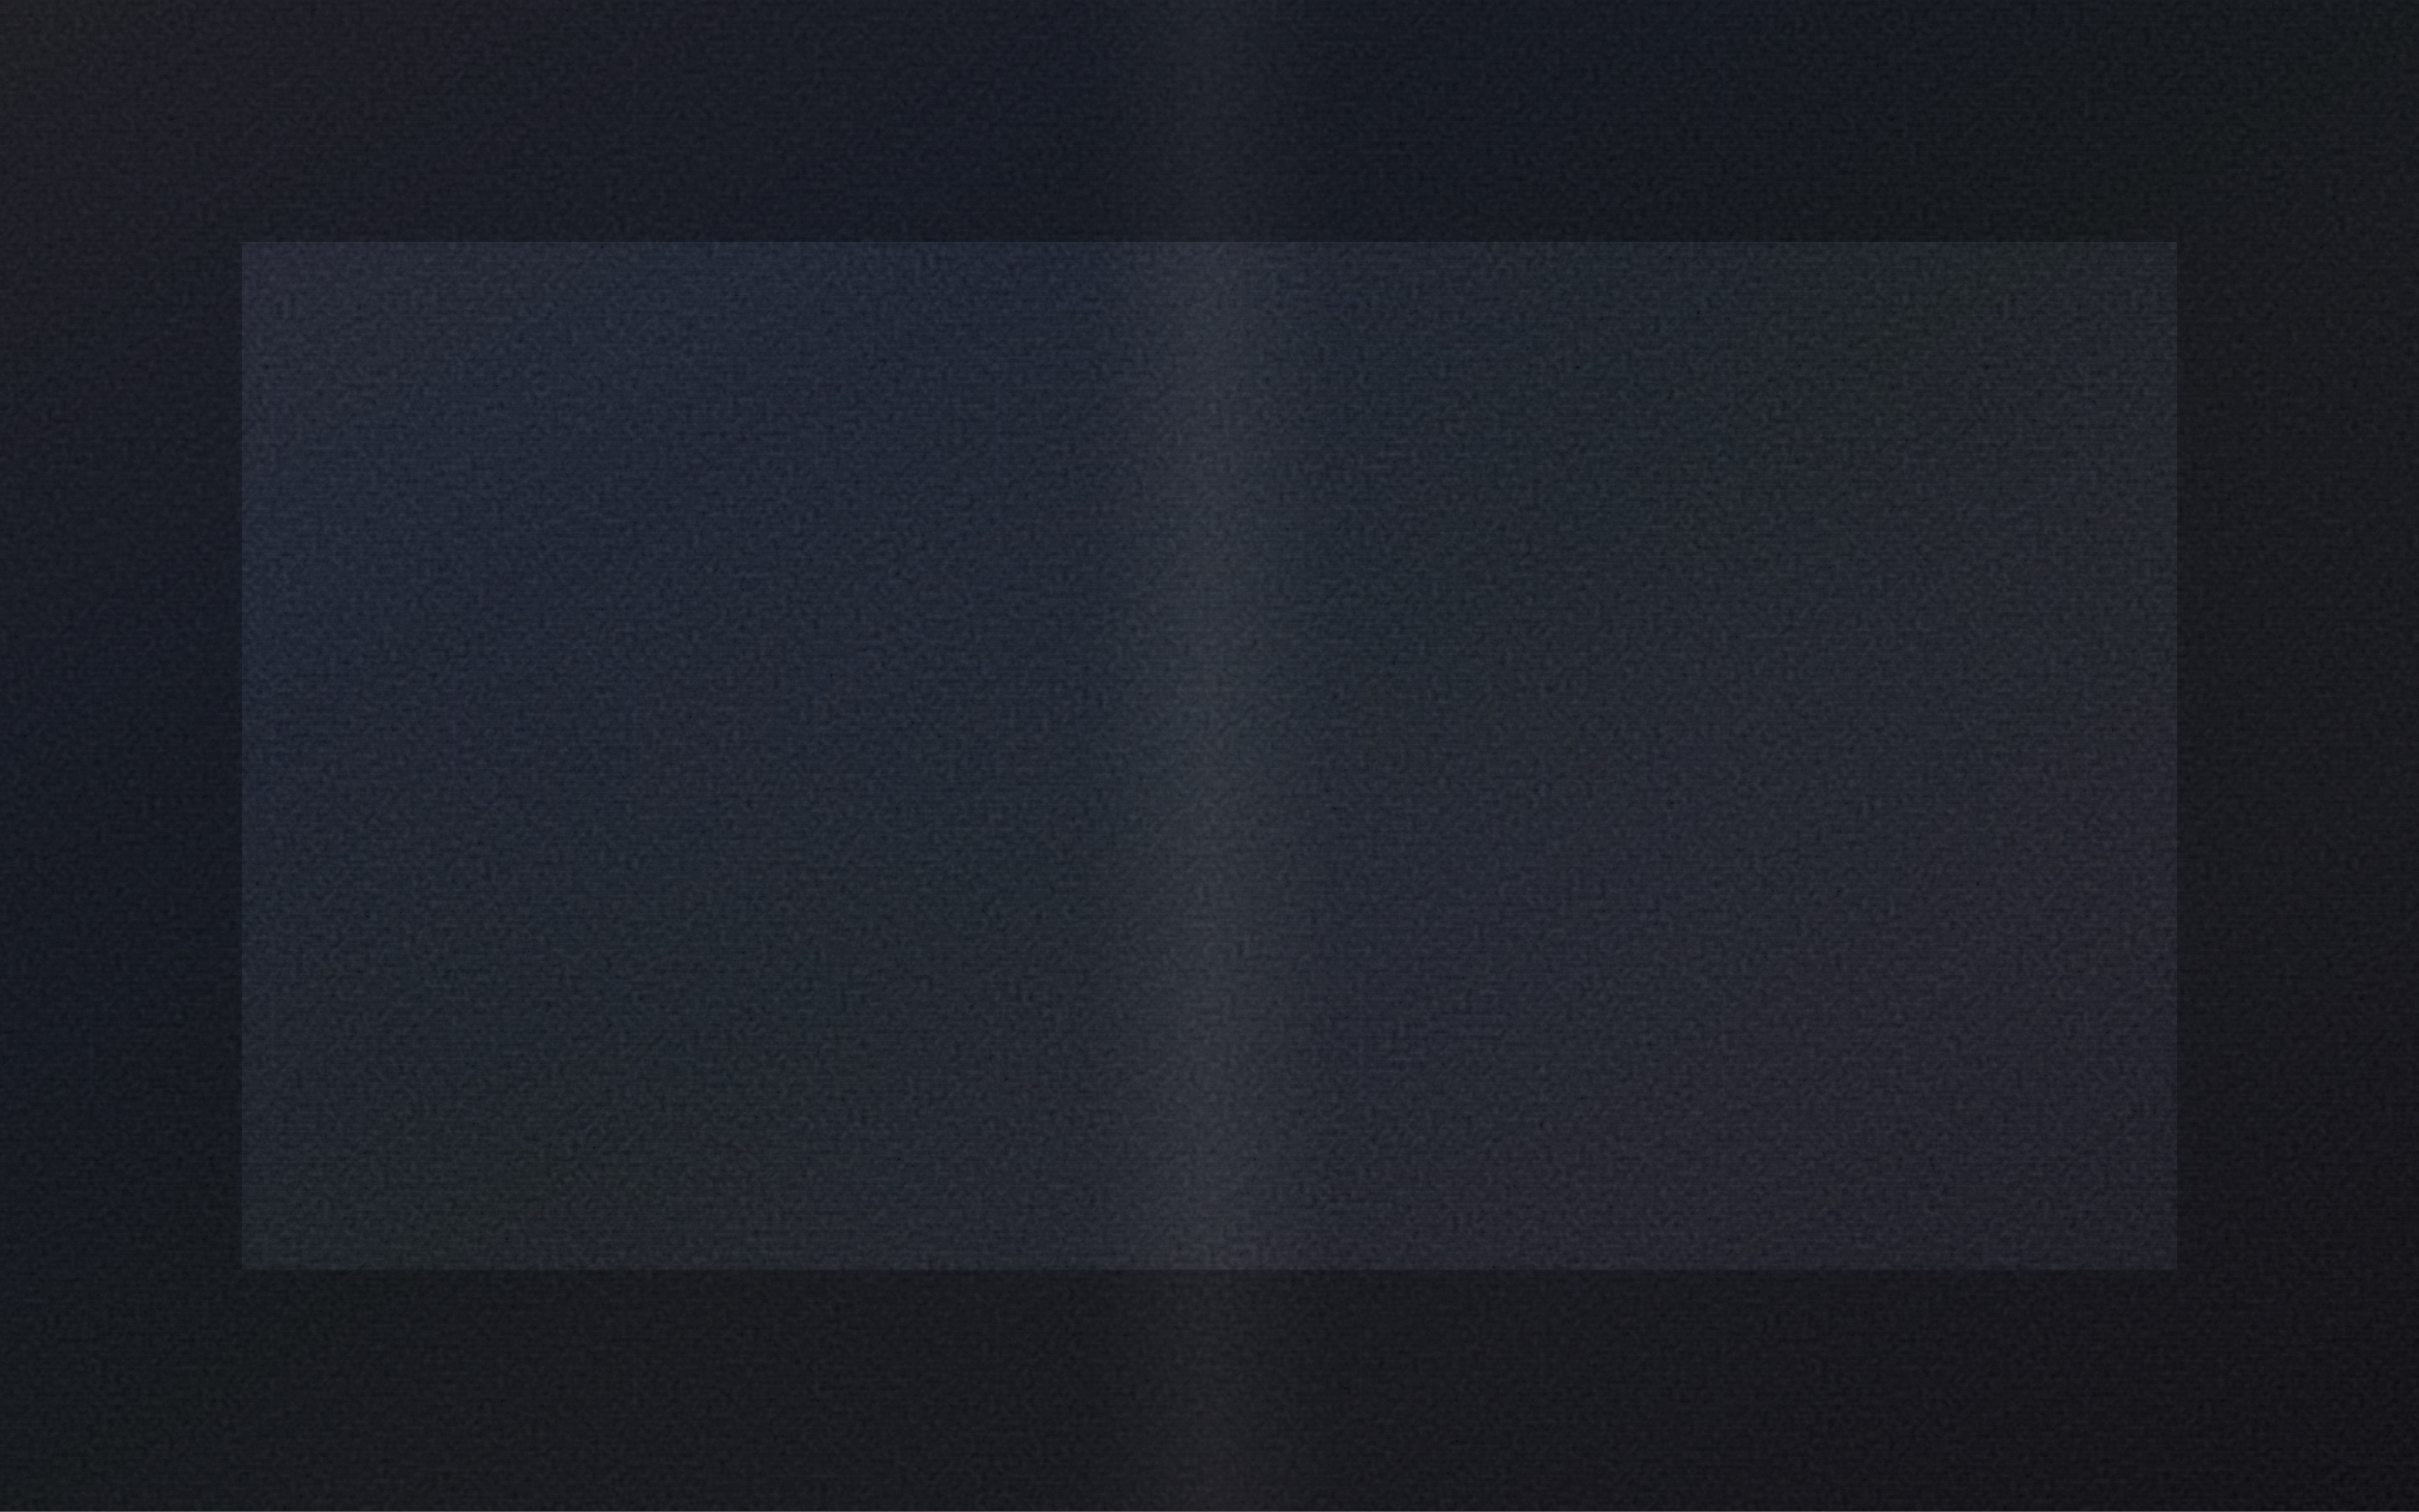
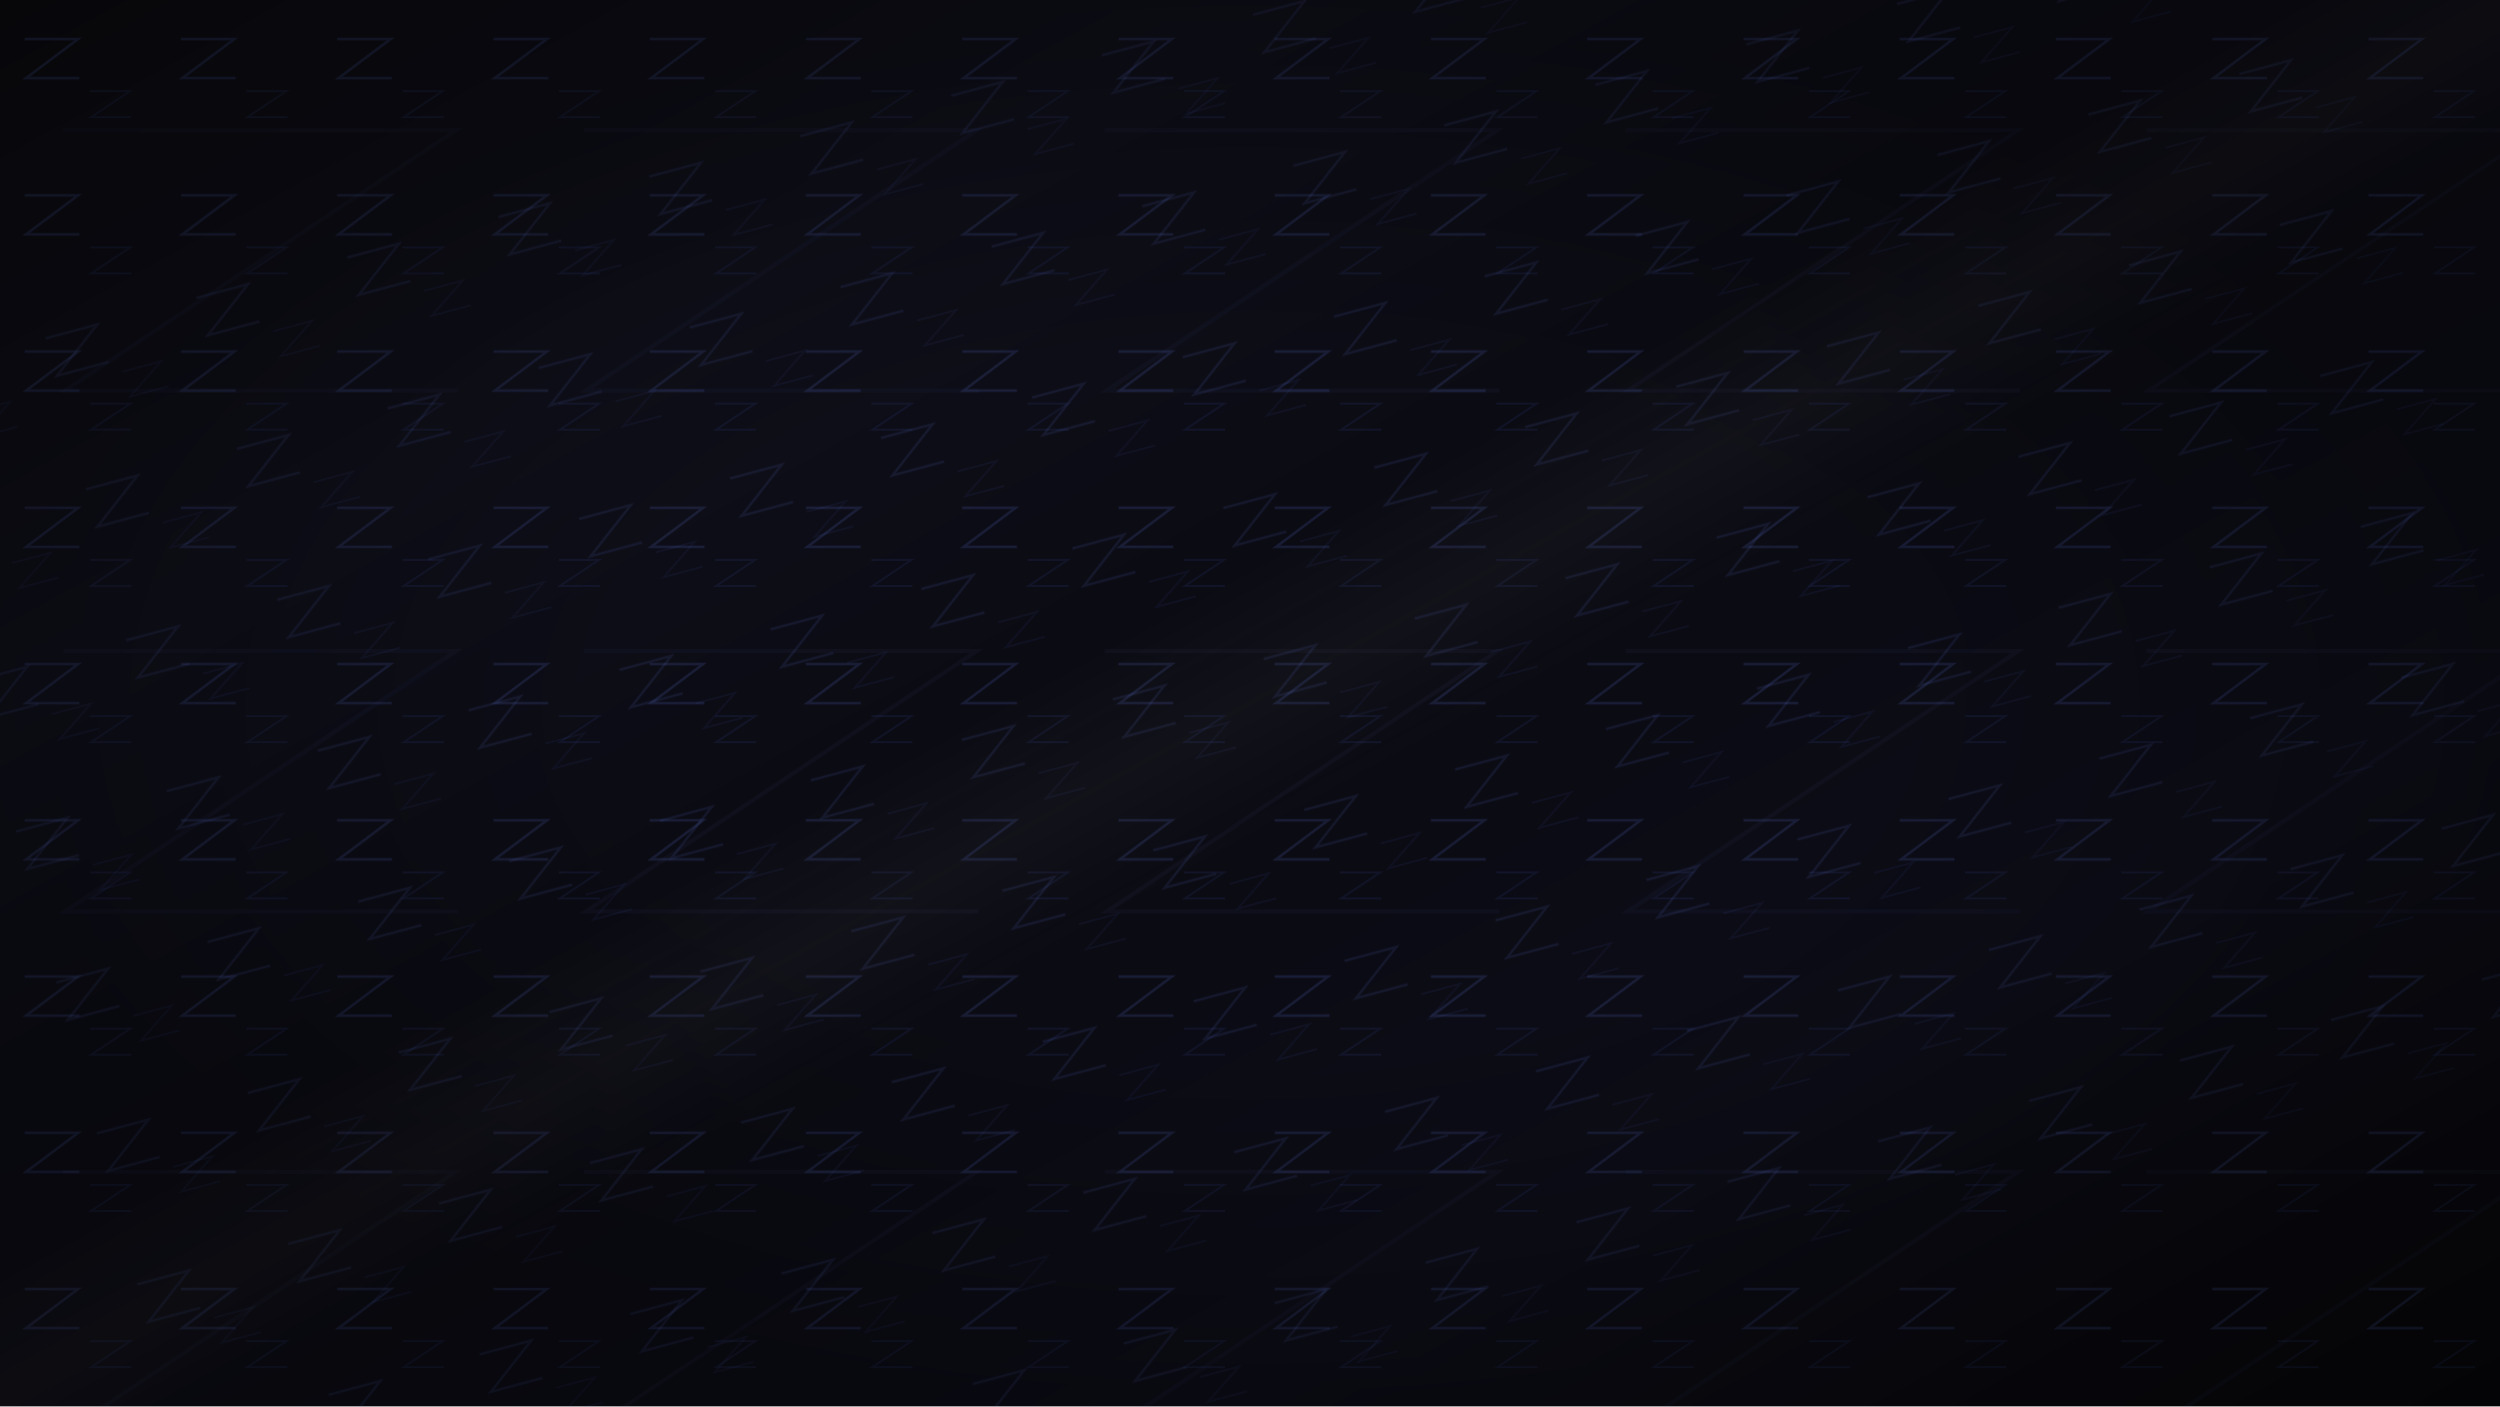
- <svg xmlns="http://www.w3.org/2000/svg" width="400" height="250" viewBox="0 0 400 250">
+ <svg xmlns="http://www.w3.org/2000/svg" viewBox="0 0 1920 1080" preserveAspectRatio="xMidYMid slice">
  <defs>
-     <filter id="noise">
-       <feTurbulence type="fractalNoise" baseFrequency="0.9" numOctaves="4" seed="5" />
-       <feColorMatrix type="saturate" values="0" />
-       <feComponentTransfer>
-         <feFuncA type="discrete" tableValues="0 .02 .03 .04 .05 .06 .07 .08" />
-       </feComponentTransfer>
-       <feComposite operator="over" in2="SourceGraphic" />
-     </filter>
-     <pattern id="brushed" x="0" y="0" width="100" height="1" patternUnits="userSpaceOnUse">
-       <line x1="0" y1="0" x2="100" y2="0" stroke="#ffffff" stroke-width="0.5" opacity="0.03" />
+     <linearGradient id="mainGradient" x1="0%" y1="0%" x2="100%" y2="100%">
+       <stop offset="0%" style="stop-color:#0a0a0f;stop-opacity:1" />
+       <stop offset="25%" style="stop-color:#0f0f1a;stop-opacity:1" />
+       <stop offset="50%" style="stop-color:#0a0a12;stop-opacity:1" />
+       <stop offset="75%" style="stop-color:#0d0d18;stop-opacity:1" />
+       <stop offset="100%" style="stop-color:#060609;stop-opacity:1" />
+     </linearGradient>
+     <pattern id="zPattern" x="0" y="0" width="120" height="120" patternUnits="userSpaceOnUse">
+       <path d="M 20 30 L 60 30 L 20 60 L 60 60" fill="none" stroke="#627eea" stroke-width="2" stroke-linecap="square" opacity="0.15" />
+       <path d="M 70 70 L 100 70 L 70 90 L 100 90" fill="none" stroke="#4a65d6" stroke-width="1.5" stroke-linecap="square" opacity="0.1" />
    </pattern>
-     <linearGradient id="mainGradient" x1="0%" y1="0%" x2="100%" y2="100%">
-       <stop offset="0%" style="stop-color:#1a1a2e;stop-opacity:1" />
-       <stop offset="25%" style="stop-color:#16213e;stop-opacity:1" />
-       <stop offset="50%" style="stop-color:#0f1924;stop-opacity:1" />
-       <stop offset="75%" style="stop-color:#1a1a2e;stop-opacity:1" />
-       <stop offset="100%" style="stop-color:#0c0c1a;stop-opacity:1" />
+     <pattern id="bigZPattern" x="0" y="0" width="400" height="400" patternUnits="userSpaceOnUse">
+       <path d="M 50 100 L 350 100 L 50 300 L 350 300" fill="none" stroke="#627eea" stroke-width="3" stroke-linecap="square" opacity="0.08" />
+     </pattern>
+     <linearGradient id="zGradient" x1="0%" y1="0%" x2="100%" y2="0%">
+       <stop offset="0%" style="stop-color:#627eea;stop-opacity:0.2" />
+       <stop offset="50%" style="stop-color:#8a9fff;stop-opacity:0.3" />
+       <stop offset="100%" style="stop-color:#627eea;stop-opacity:0.2" />
    </linearGradient>
-     <linearGradient id="chromeHighlight" x1="0%" y1="0%" x2="100%" y2="100%">
-       <stop offset="0%" style="stop-color:#ffffff;stop-opacity:0.1" />
-       <stop offset="30%" style="stop-color:#ffffff;stop-opacity:0.02" />
-       <stop offset="60%" style="stop-color:#ffffff;stop-opacity:0.05" />
-       <stop offset="100%" style="stop-color:#ffffff;stop-opacity:0.01" />
-     </linearGradient>
-     <radialGradient id="glow">
-       <stop offset="0%" style="stop-color:#627eea;stop-opacity:0.1" />
-       <stop offset="50%" style="stop-color:#627eea;stop-opacity:0.05" />
-       <stop offset="100%" style="stop-color:#627eea;stop-opacity:0" />
+     <radialGradient id="vignette">
+       <stop offset="50%" style="stop-color:#000000;stop-opacity:0" />
+       <stop offset="100%" style="stop-color:#000000;stop-opacity:0.3" />
    </radialGradient>
-     <pattern id="hexPattern" x="0" y="0" width="60" height="52" patternUnits="userSpaceOnUse">
-       <polygon points="30,0 45,8.66 45,26 30,34.66 15,26 15,8.66" fill="none" stroke="#627eea" stroke-width="0.5" opacity="0.05" />
-     </pattern>
-     <linearGradient id="sheen" x1="0%" y1="0%" x2="100%" y2="0%">
+     <linearGradient id="lightSweep" x1="0%" y1="0%" x2="100%" y2="100%">
      <stop offset="0%" style="stop-color:#ffffff;stop-opacity:0" />
      <stop offset="45%" style="stop-color:#ffffff;stop-opacity:0" />
-       <stop offset="50%" style="stop-color:#ffffff;stop-opacity:0.1" />
+       <stop offset="50%" style="stop-color:#ffffff;stop-opacity:0.03" />
      <stop offset="55%" style="stop-color:#ffffff;stop-opacity:0" />
      <stop offset="100%" style="stop-color:#ffffff;stop-opacity:0" />
    </linearGradient>
  </defs>
-   <rect width="400" height="250" fill="url(#mainGradient)" />
-   <rect width="400" height="250" fill="url(#hexPattern)" />
-   <rect width="400" height="250" fill="url(#brushed)" />
-   <rect width="400" height="250" fill="url(#chromeHighlight)" />
-   <ellipse cx="200" cy="125" rx="150" ry="100" fill="url(#glow)" />
-   <rect width="400" height="250" fill="url(#sheen)" />
-   <rect width="400" height="250" filter="url(#noise)" opacity="0.5" />
-   <rect width="400" height="250" fill="none" stroke="black" stroke-width="80" stroke-opacity="0.3" />
+   <rect width="100%" height="100%" fill="url(#mainGradient)" />
+   <rect width="100%" height="100%" fill="url(#bigZPattern)" opacity="0.5" />
+   <rect width="100%" height="100%" fill="url(#zPattern)" />
+   <rect width="100%" height="100%" fill="url(#zPattern)" transform="rotate(-15 960 540)" opacity="0.7" />
+   <rect width="100%" height="100%" fill="url(#lightSweep)" />
+   <rect width="100%" height="100%" fill="url(#vignette)" />
</svg>
